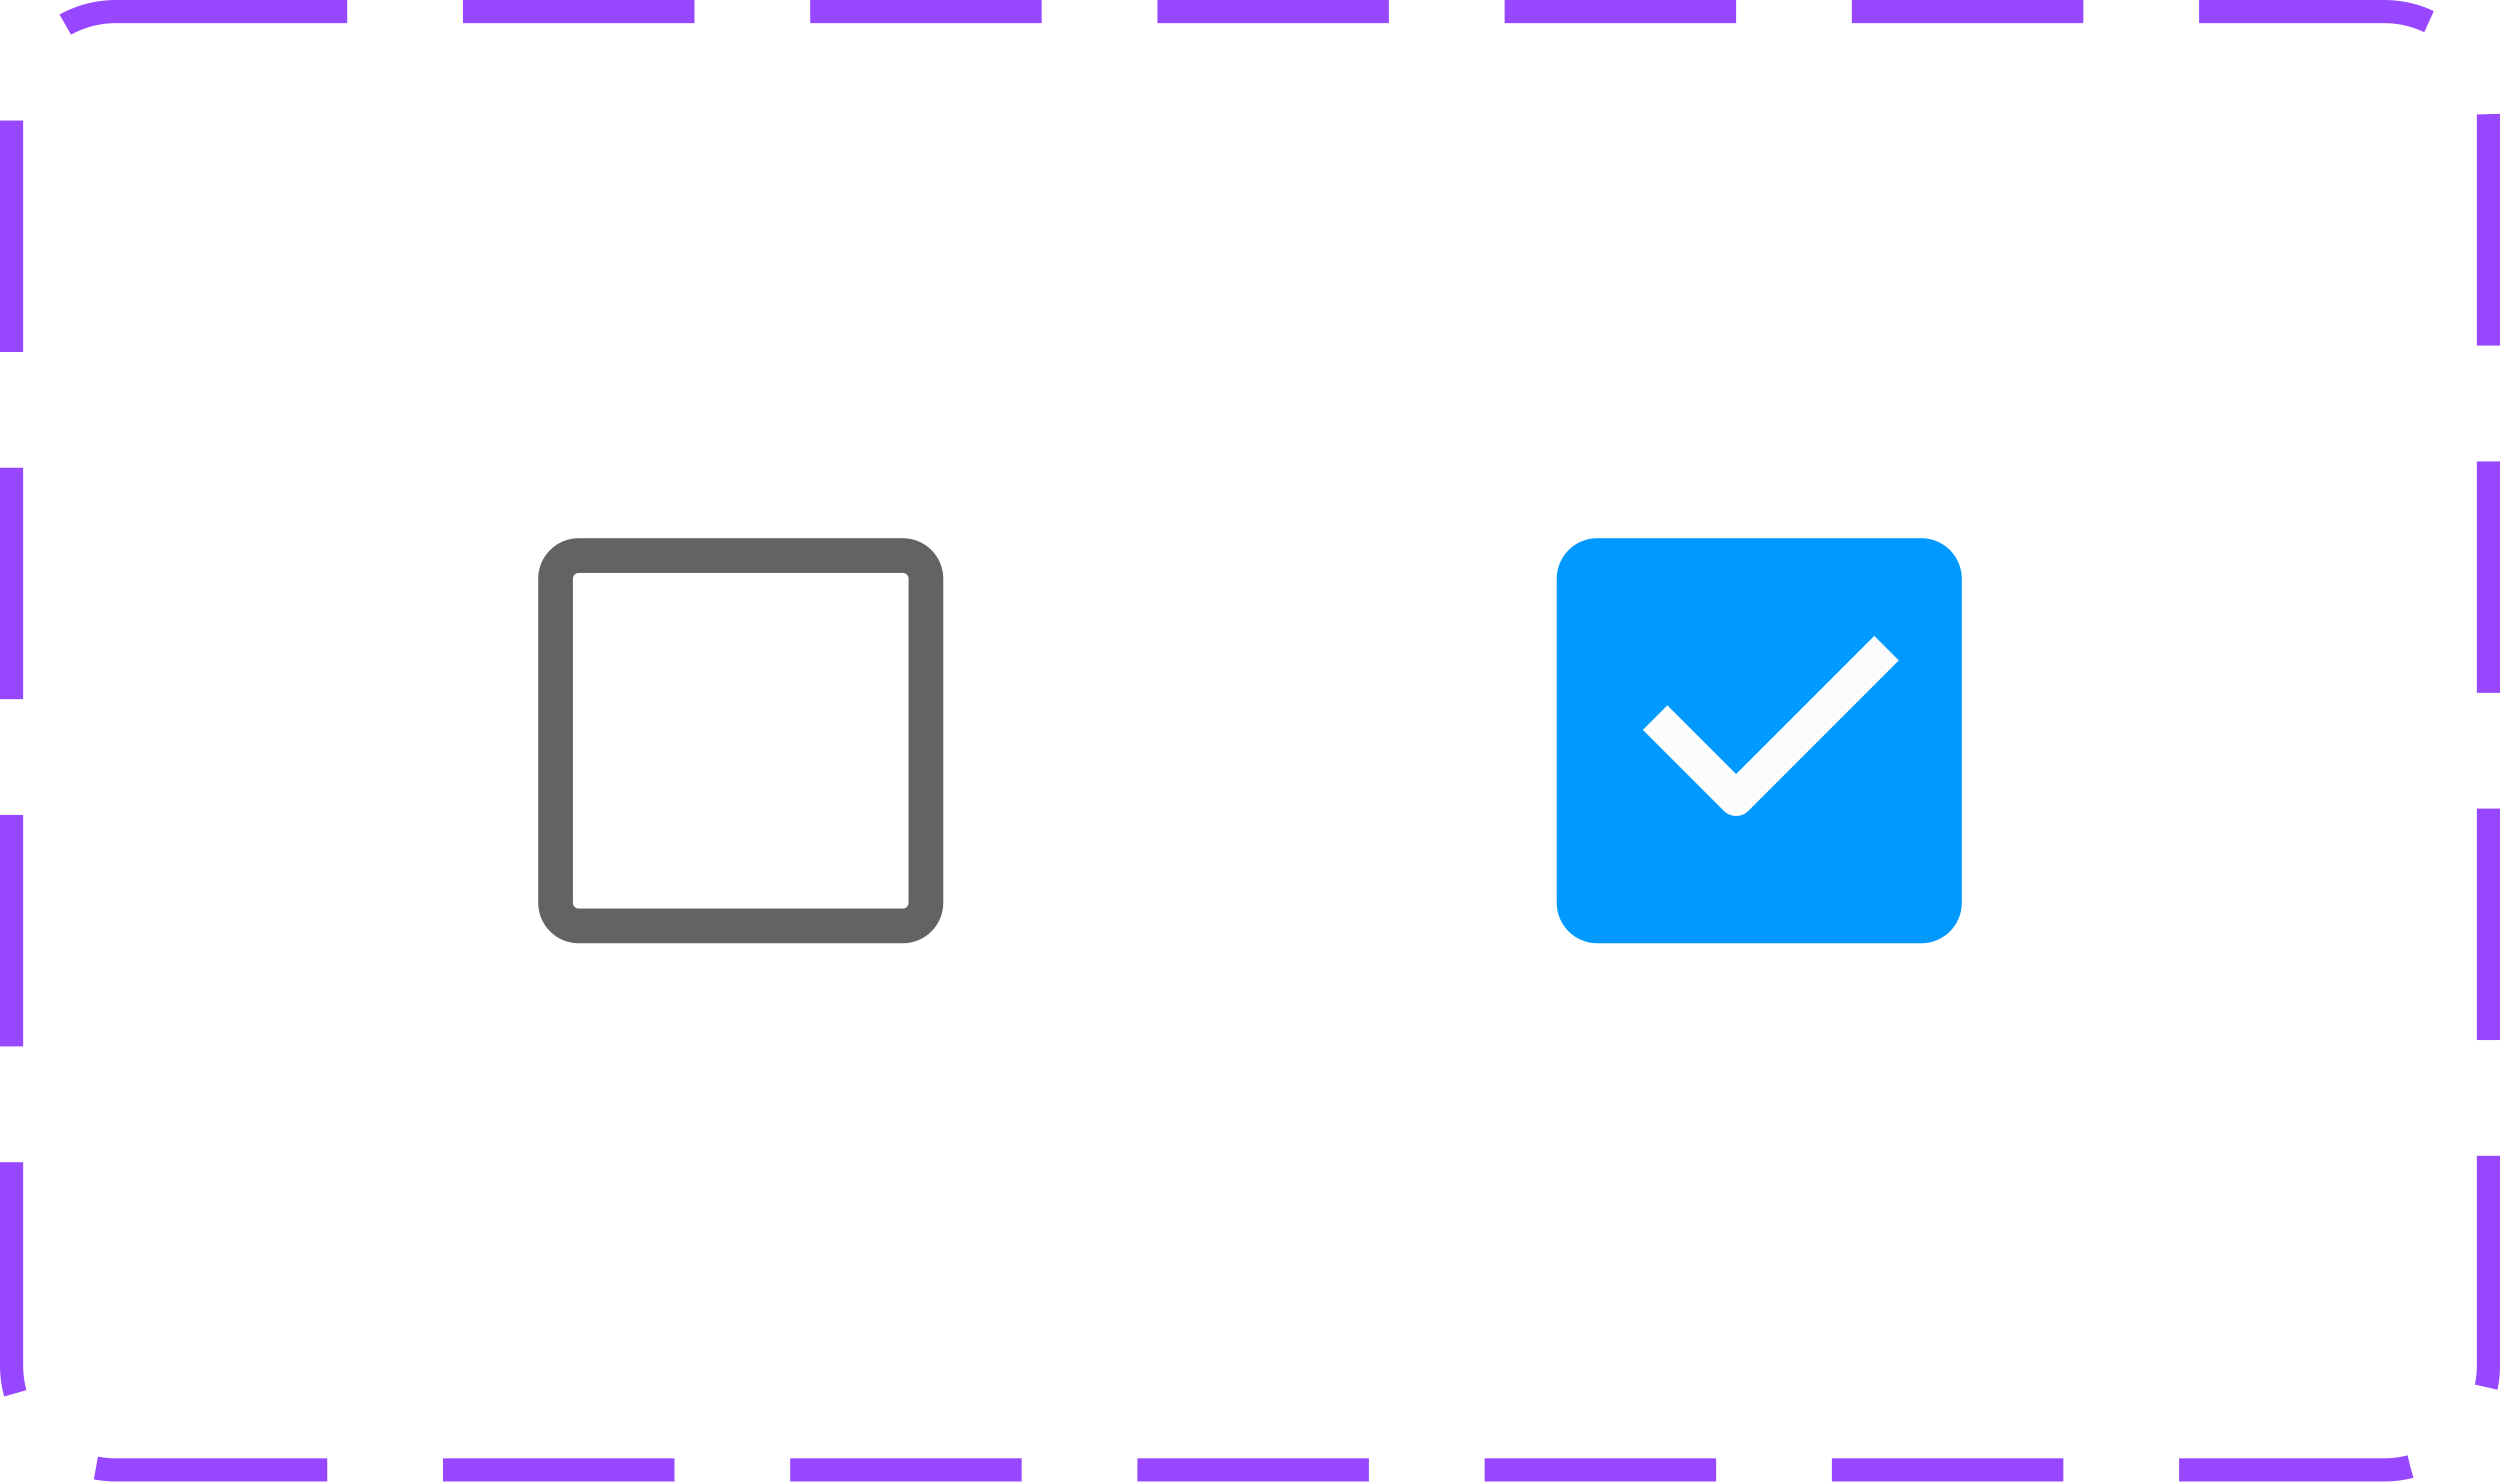
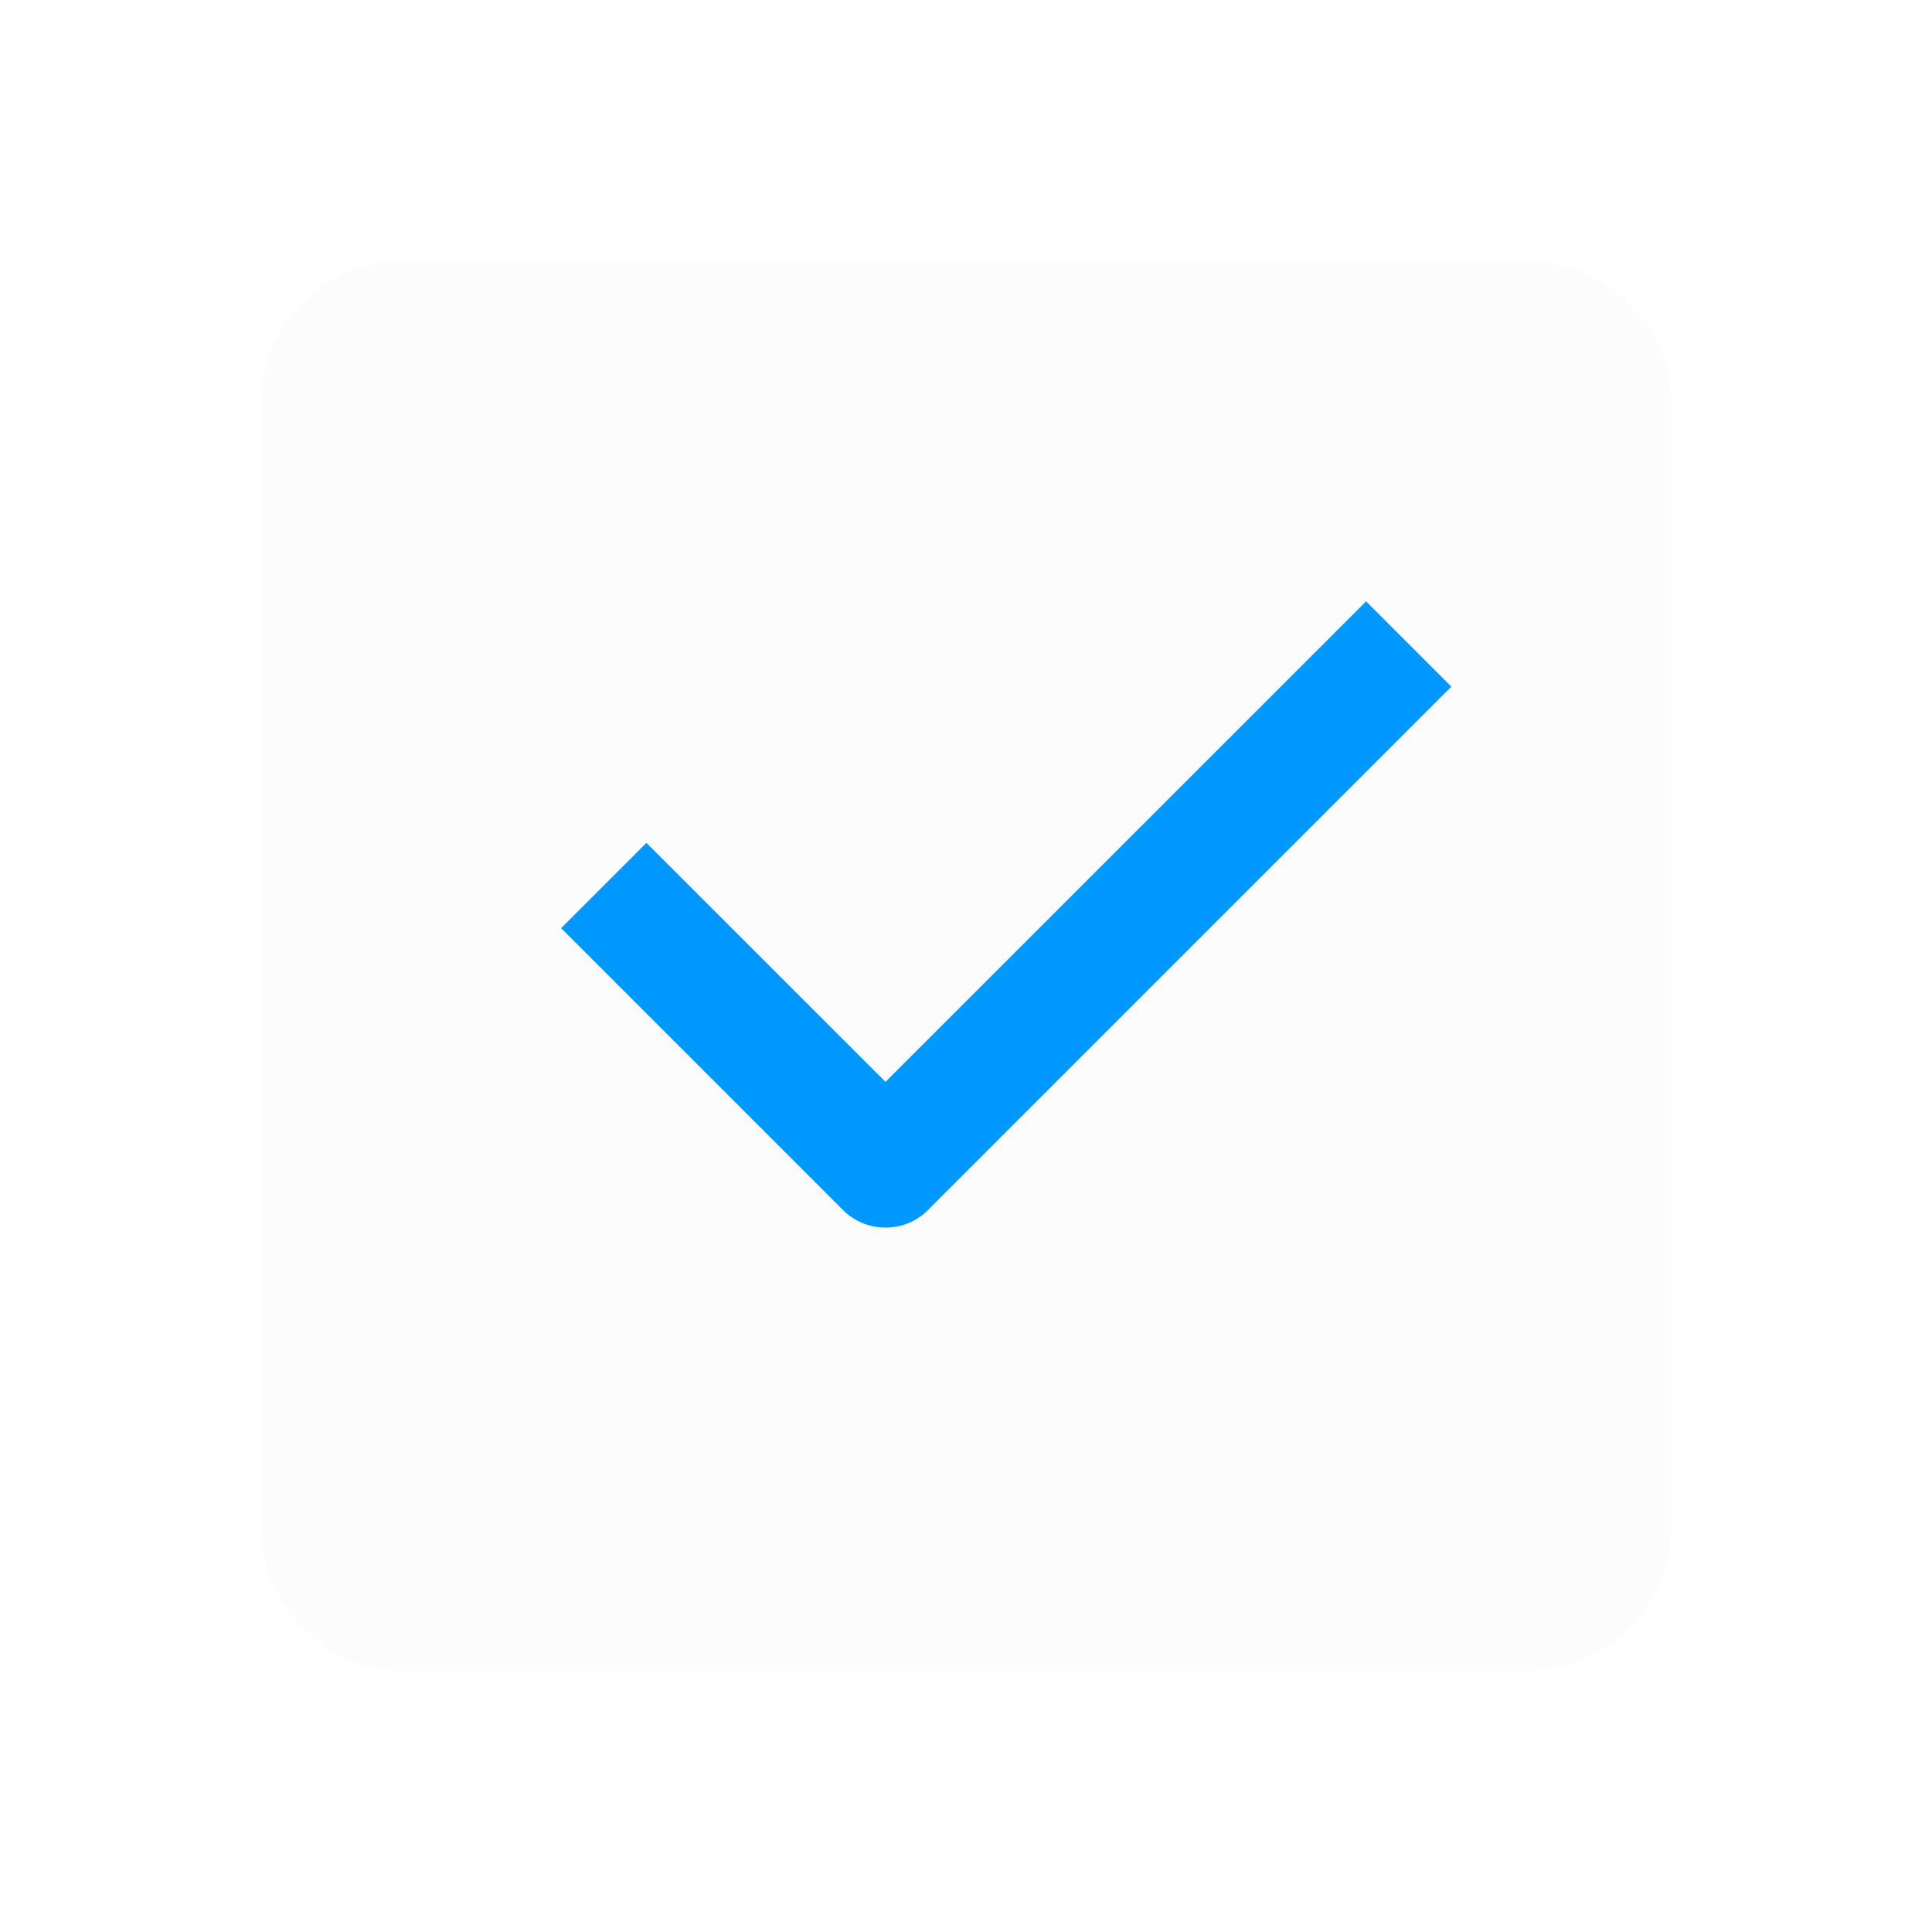
- <svg xmlns="http://www.w3.org/2000/svg" width="108" height="64" viewBox="0 0 108 64" fill="none">
-   <rect x="0.5" y="0.5" width="107" height="63" rx="4.5" stroke="#9747FF" stroke-dasharray="10 5" />
-   <path fill-rule="evenodd" clip-rule="evenodd" d="M23.25 25C23.25 24.034 24.034 23.25 25 23.25H39C39.967 23.25 40.75 24.034 40.75 25V39C40.75 39.967 39.967 40.75 39 40.75H25C24.034 40.75 23.25 39.967 23.25 39V25ZM25 24.75C24.862 24.75 24.75 24.862 24.75 25V39C24.75 39.138 24.862 39.25 25 39.25H39C39.138 39.25 39.25 39.138 39.25 39V25C39.25 24.862 39.138 24.75 39 24.75H25Z" fill="#626364" />
-   <path fill-rule="evenodd" clip-rule="evenodd" d="M67.25 25C67.25 24.034 68.034 23.25 69 23.25H83C83.966 23.25 84.75 24.034 84.75 25V39C84.75 39.967 83.966 40.75 83 40.75H69C68.034 40.75 67.25 39.967 67.25 39V25Z" fill="#0099FF" />
-   <path fill-rule="evenodd" clip-rule="evenodd" d="M82.03 28.53L75.53 35.03C75.237 35.323 74.763 35.323 74.47 35.03L70.97 31.53L72.03 30.47L75 33.439L80.97 27.47L82.03 28.53Z" fill="#FCFCFD" />
+ <svg xmlns="http://www.w3.org/2000/svg" width="24" height="24" viewBox="0 0 24 24" fill="none">
+   <g id="icon-checkBox-line">
+     <path id="Outlined" fill-rule="evenodd" clip-rule="evenodd" d="M3.25 5C3.25 4.034 4.034 3.25 5 3.25H19C19.966 3.25 20.75 4.034 20.75 5V19C20.75 19.966 19.966 20.75 19 20.75H5C4.034 20.75 3.25 19.966 3.25 19V5Z" fill="#FCFCFD" />
+     <path id="check (Stroke)" fill-rule="evenodd" clip-rule="evenodd" d="M18.03 8.53L11.53 15.03C11.238 15.323 10.763 15.323 10.47 15.03L6.97 11.53L8.03 10.47L11 13.439L16.97 7.47L18.03 8.53Z" fill="#0099FF" />
+   </g>
</svg>
